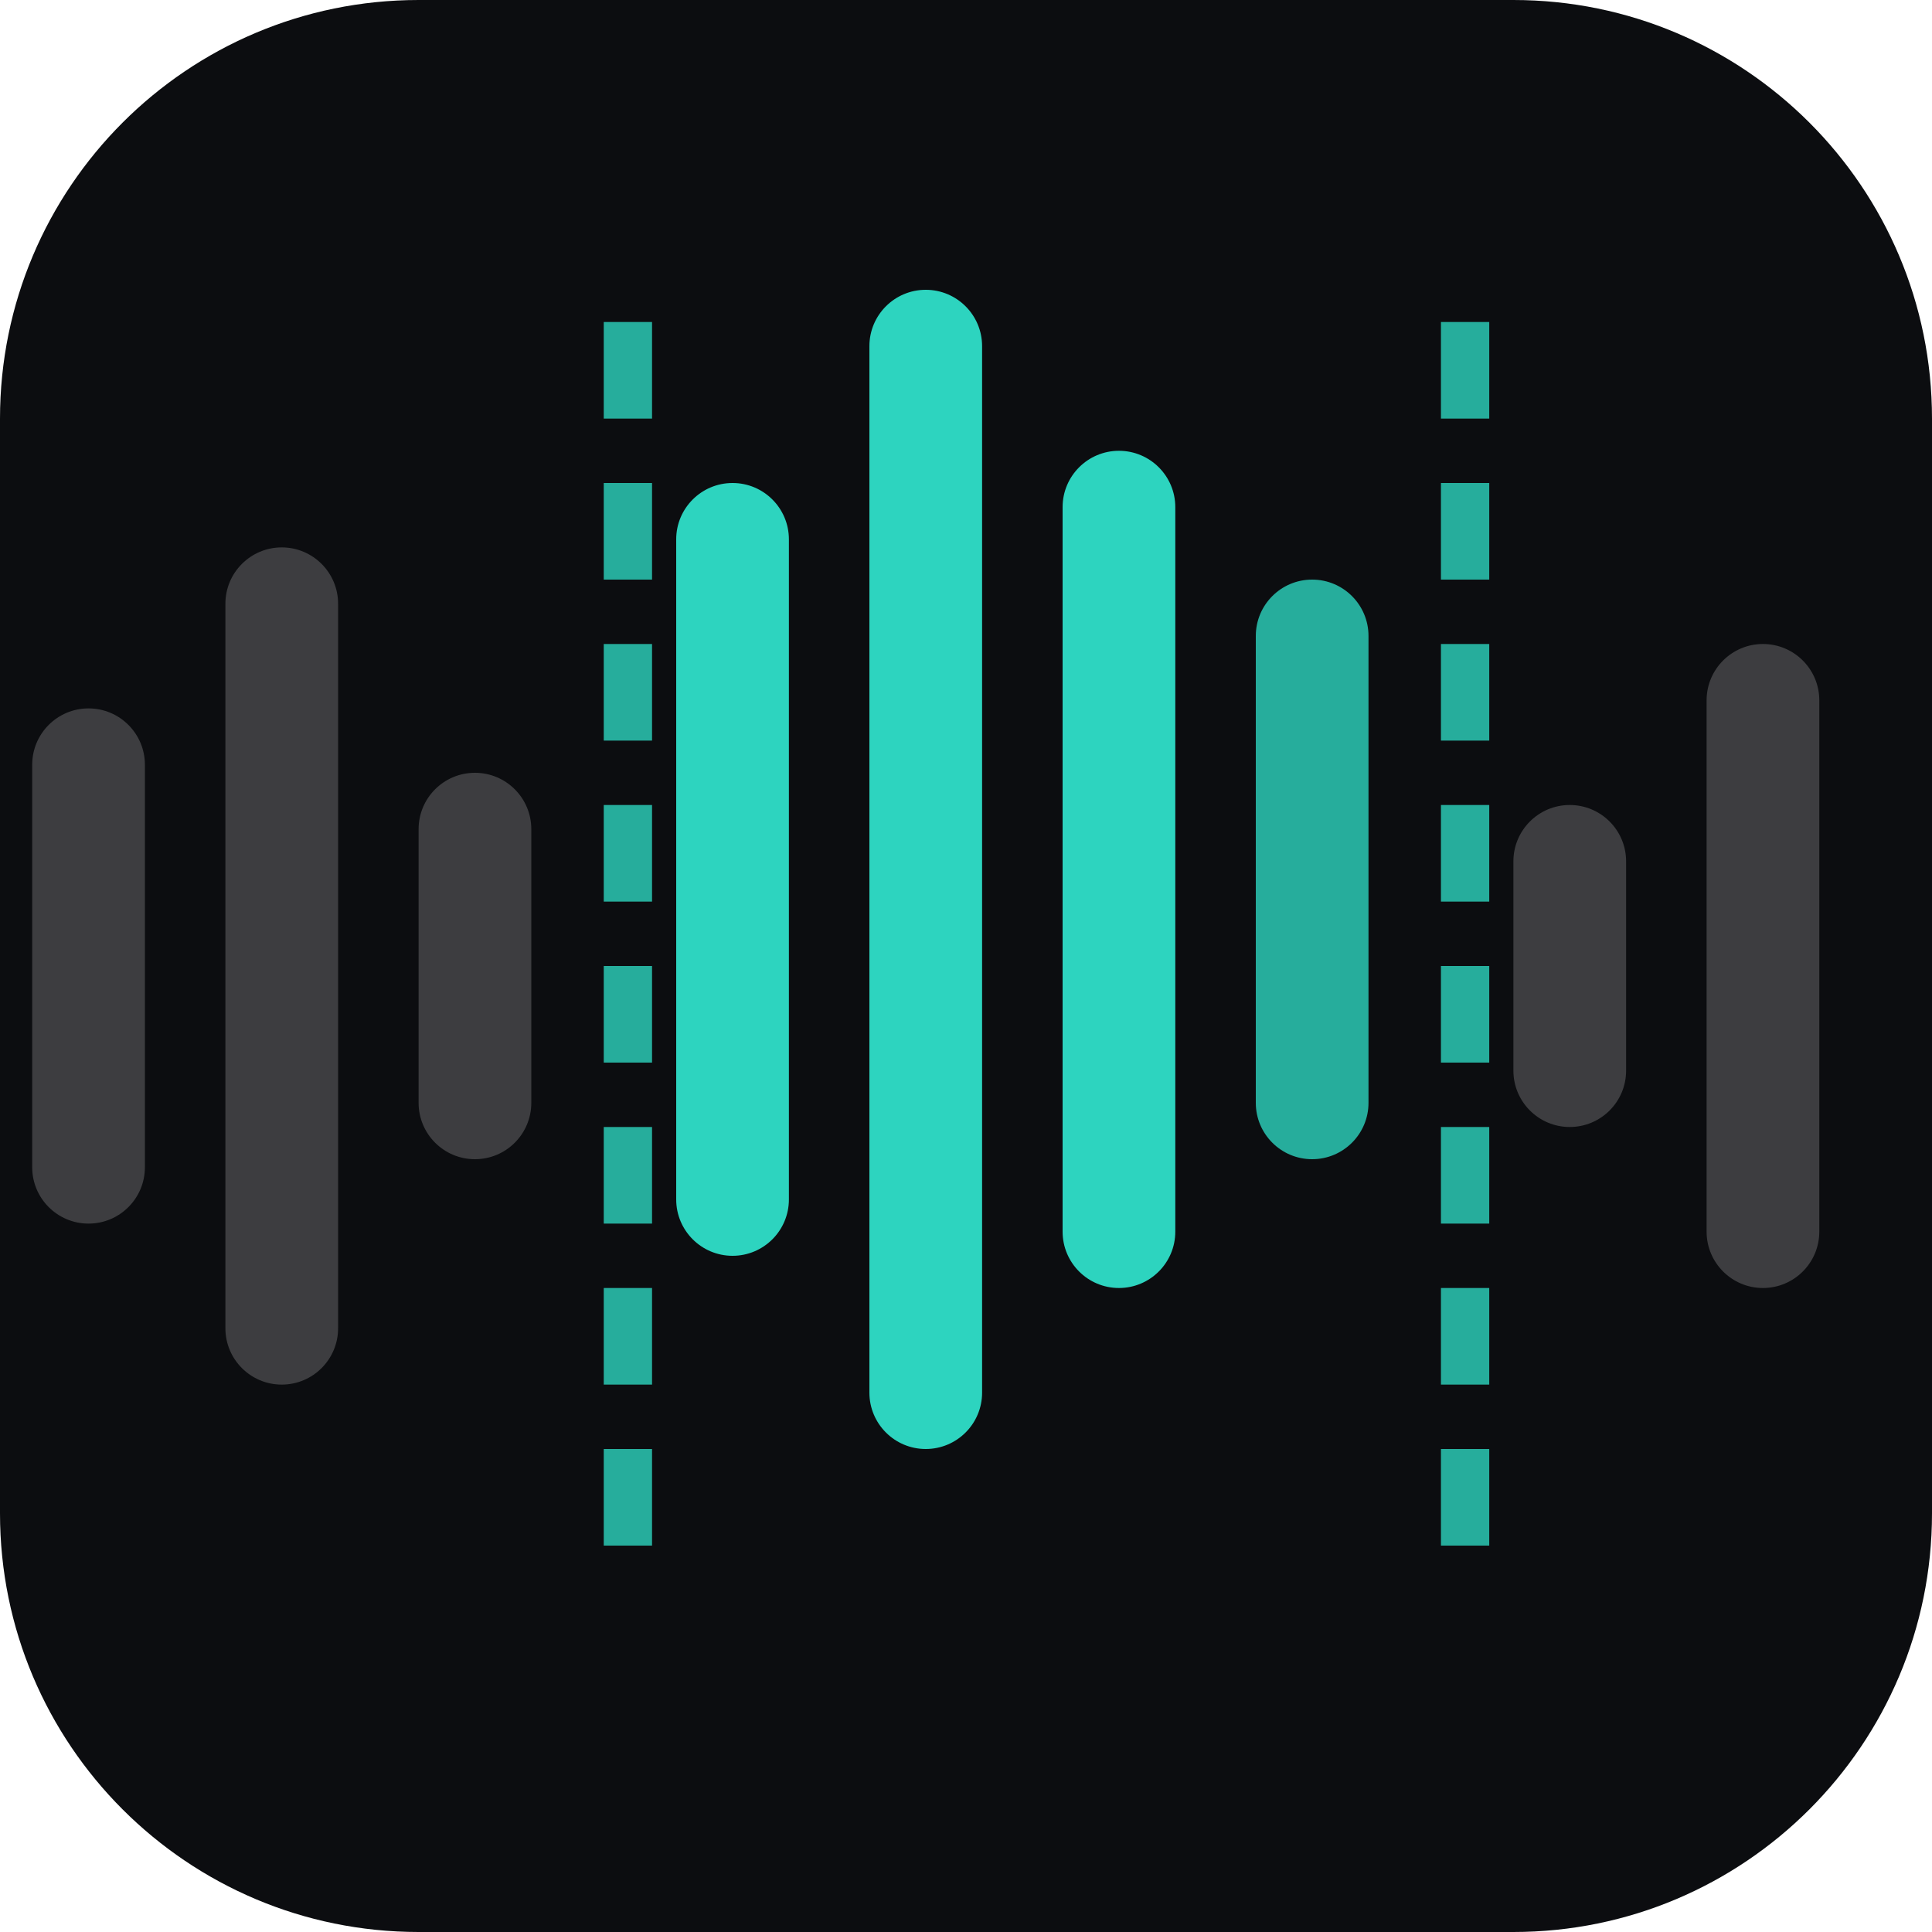
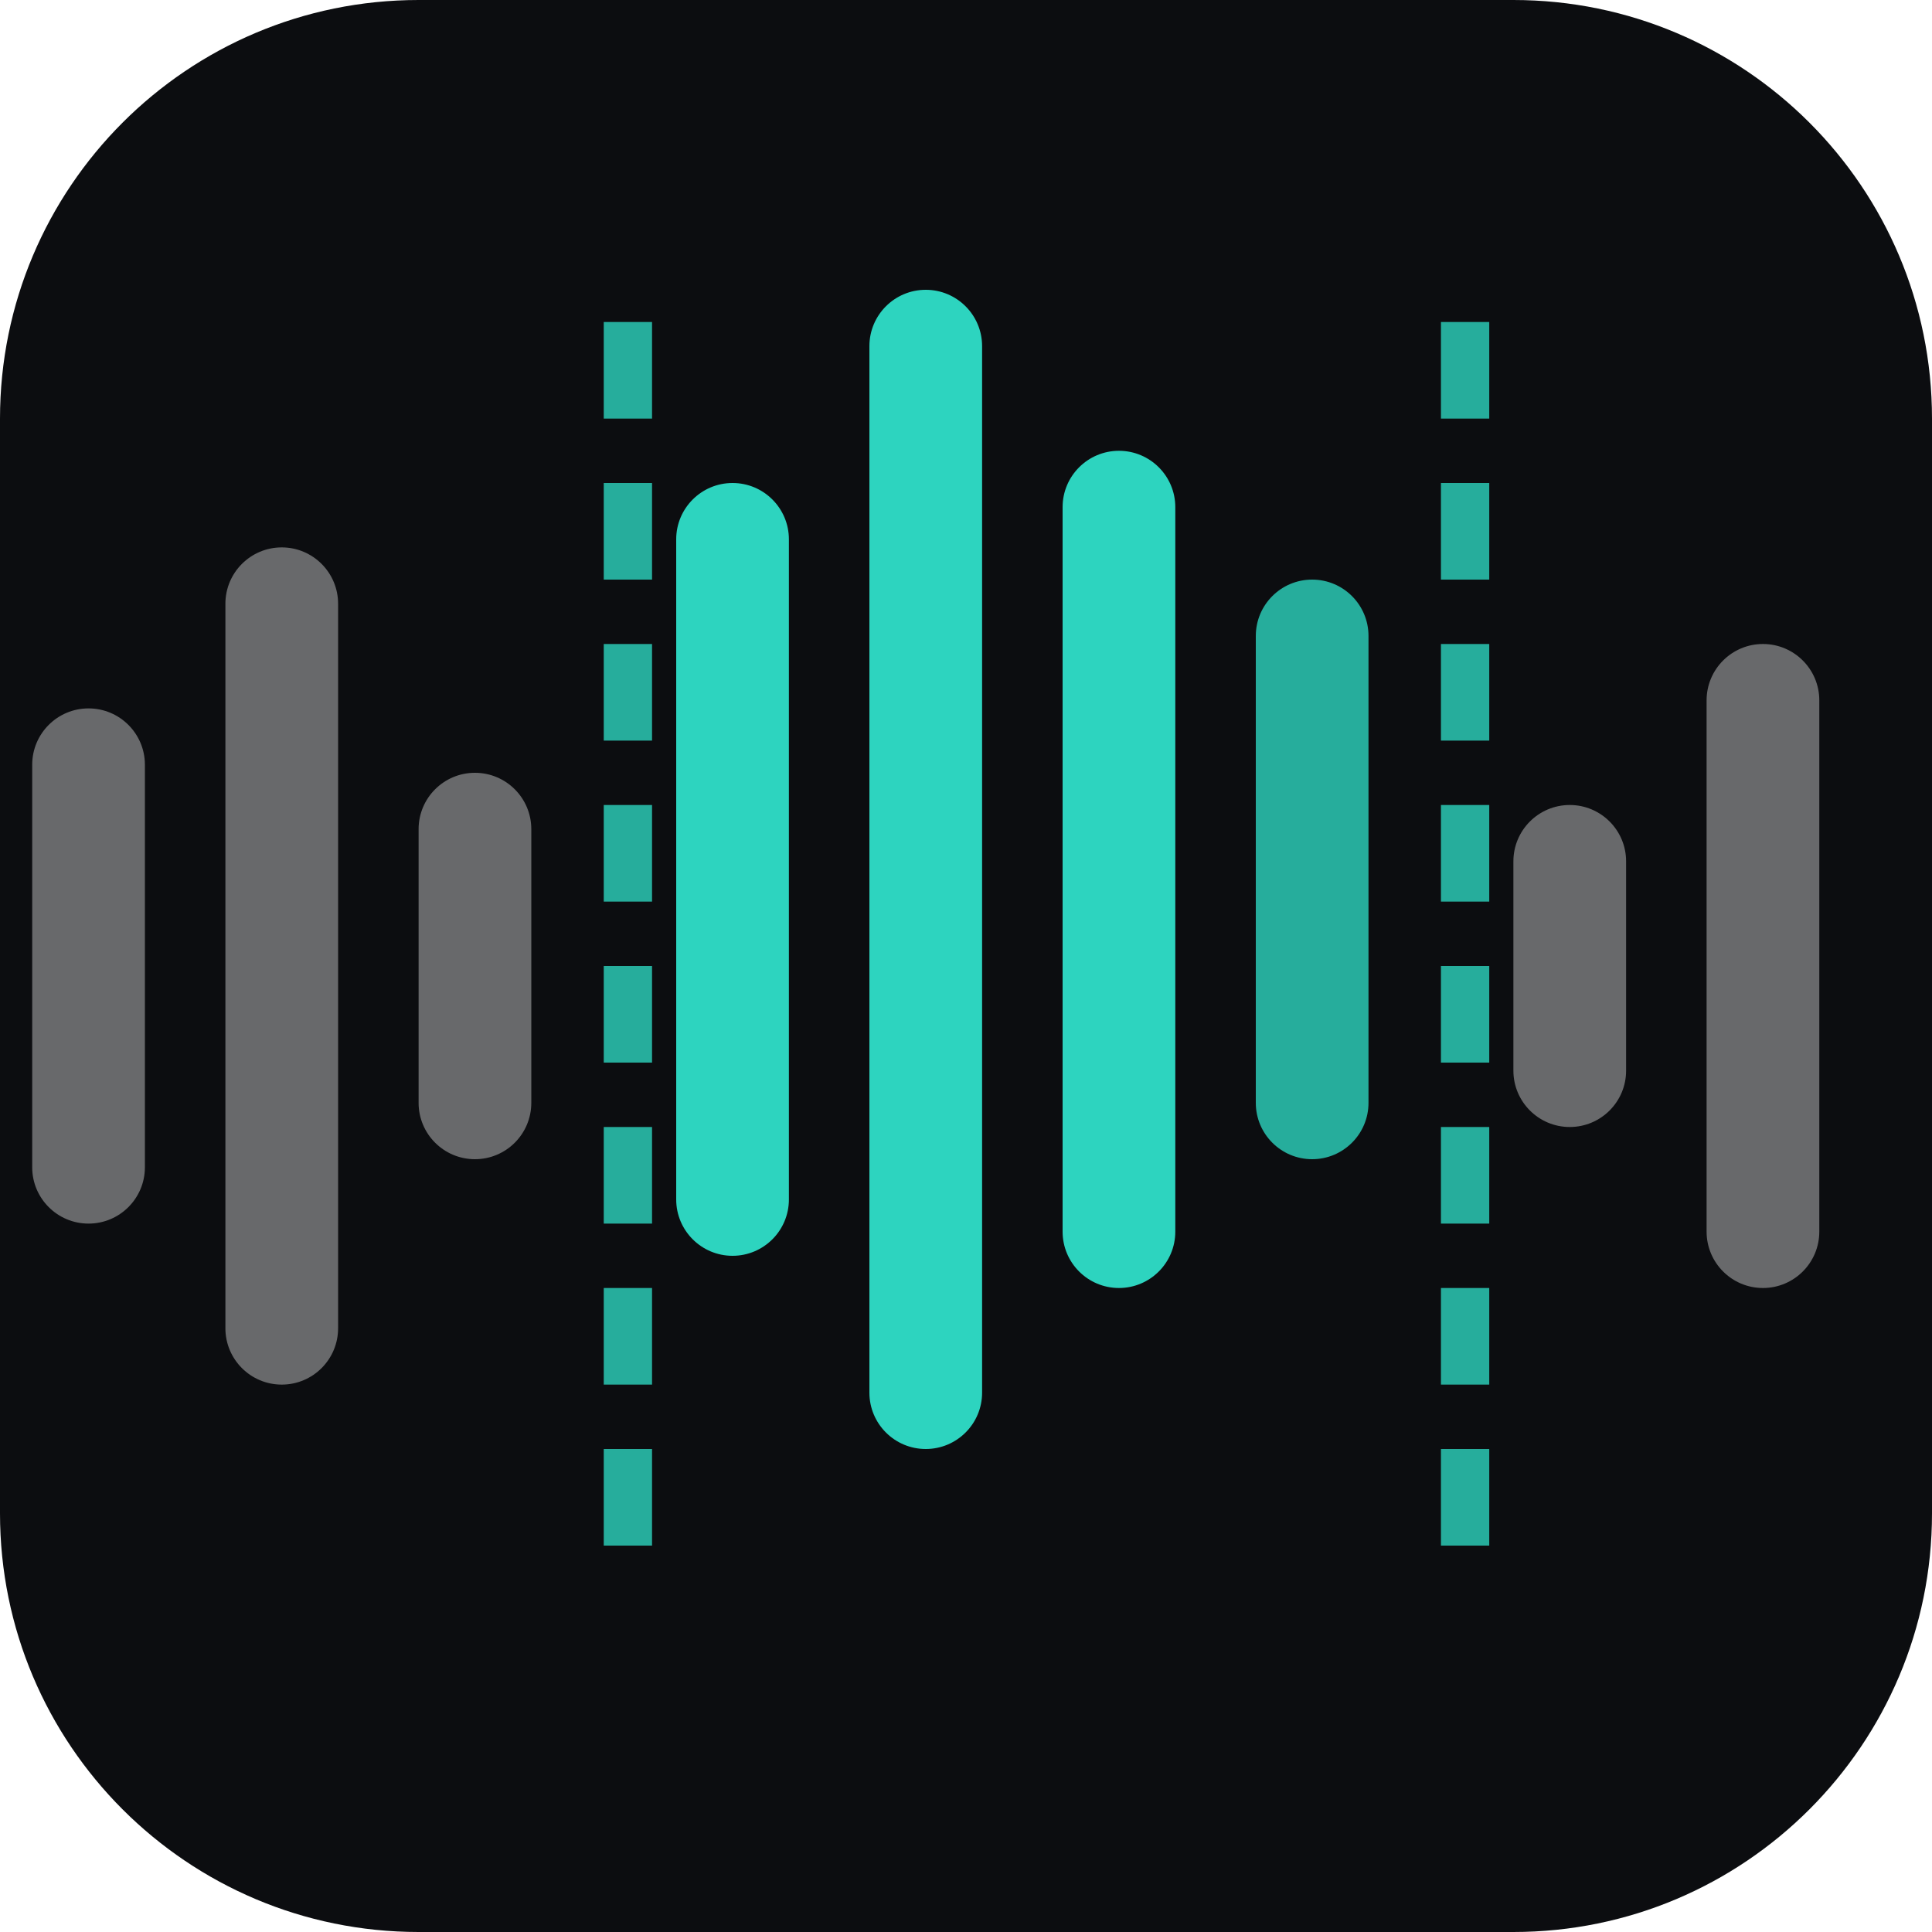
<svg xmlns="http://www.w3.org/2000/svg" viewBox="0 0 60 60">
  <rect width="60" height="60" rx="13" fill="#0c0d10" />
  <g transform="translate(0,10)">
-     <rect x="1" y="12" width="3.5" height="16" rx="1.75" fill="rgba(255,255,255,0.2)" />
-     <rect x="7" y="7" width="3.5" height="26" rx="1.75" fill="rgba(255,255,255,0.2)" />
-     <rect x="13" y="14" width="3.5" height="12" rx="1.75" fill="rgba(255,255,255,0.2)" />
+     <rect x="1" y="12" width="3.5" height="16" rx="1.75" fill="rgba(255,255,255,0.38)" />
+     <rect x="7" y="7" width="3.5" height="26" rx="1.75" fill="rgba(255,255,255,0.38)" />
+     <rect x="13" y="14" width="3.5" height="12" rx="1.75" fill="rgba(255,255,255,0.38)" />
    <line x1="19.5" y1="0" x2="19.5" y2="40" stroke="#2DD4BF" stroke-width="1.5" stroke-dasharray="3 2" opacity=".8" />
    <g transform="translate(0,-6)">
      <rect x="21" y="11" width="3.5" height="24" rx="1.75" fill="#2DD4BF" />
      <rect x="27" y="5" width="3.5" height="36" rx="1.75" fill="#2DD4BF" />
      <rect x="33" y="10" width="3.5" height="26" rx="1.75" fill="#2DD4BF" />
      <rect x="39" y="14" width="3.5" height="18" rx="1.75" fill="#2DD4BF" opacity=".8" />
    </g>
    <line x1="45.5" y1="0" x2="45.5" y2="40" stroke="#2DD4BF" stroke-width="1.5" stroke-dasharray="3 2" opacity=".8" />
-     <rect x="47" y="15" width="3.5" height="10" rx="1.75" fill="rgba(255,255,255,0.2)" />
-     <rect x="53" y="10" width="3.5" height="20" rx="1.75" fill="rgba(255,255,255,0.2)" />
+     <rect x="47" y="15" width="3.5" height="10" rx="1.75" fill="rgba(255,255,255,0.38)" />
+     <rect x="53" y="10" width="3.5" height="20" rx="1.75" fill="rgba(255,255,255,0.38)" />
  </g>
</svg>
